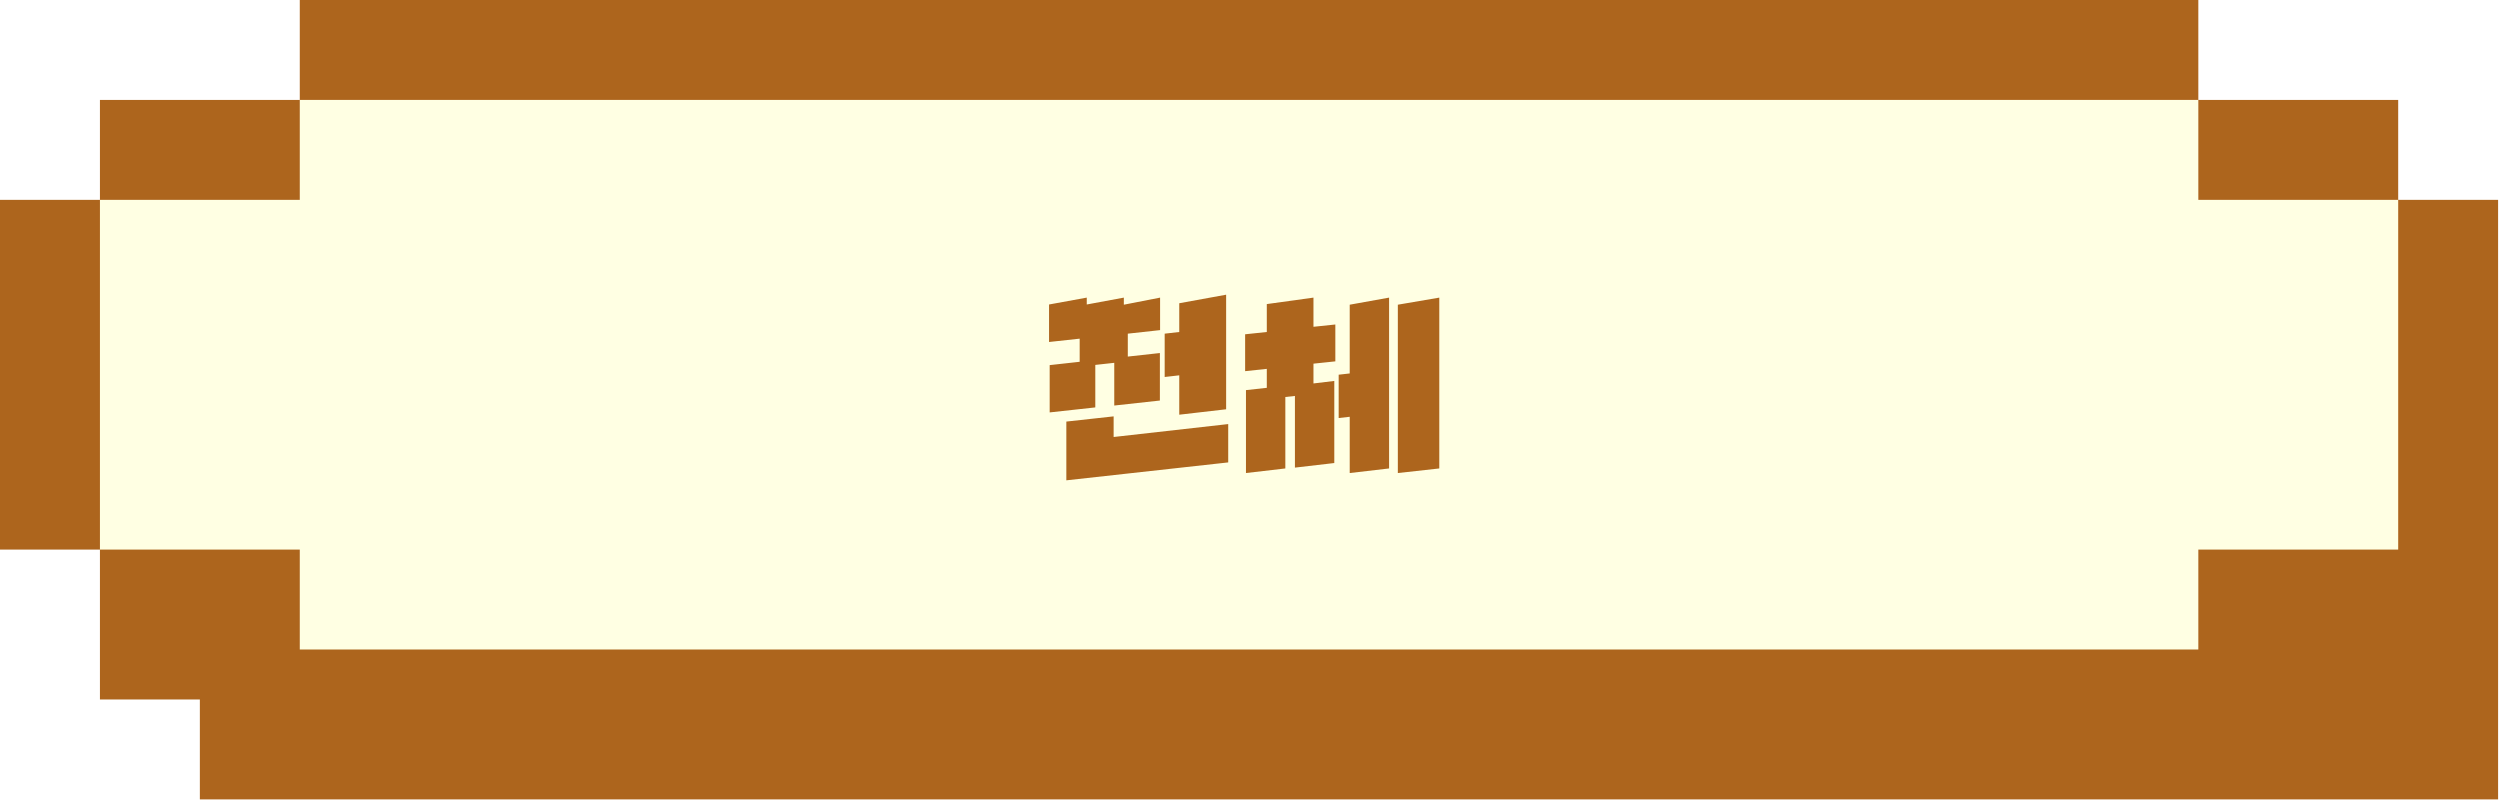
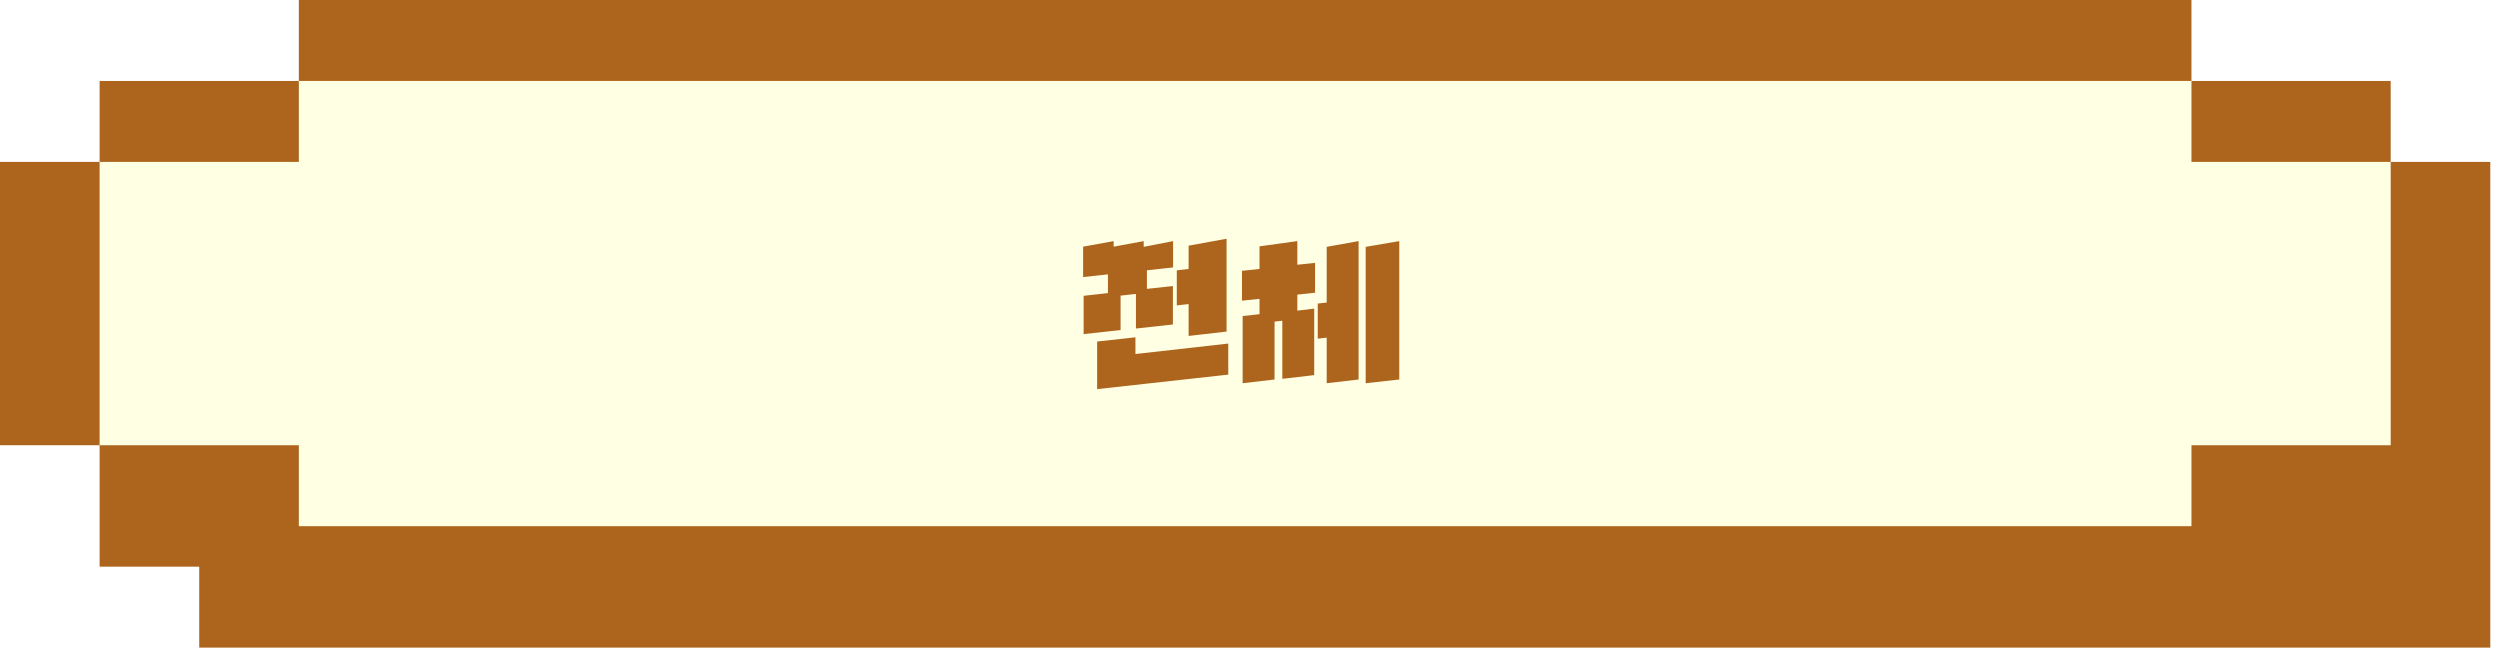
- <svg xmlns="http://www.w3.org/2000/svg" width="192" height="62" viewBox="0 0 192 62" fill="none">
-   <path d="M184.181 15.349H191.854V61.394H15.349V53.72H7.675V42.208H0V15.349H7.675V7.675H184.181V15.349ZM168.832 7.674H23.023V0H168.832V7.674Z" fill="#AD651D" style="fill:#AD651D;fill:color(display-p3 0.678 0.396 0.114);fill-opacity:1;" />
-   <path d="M23.023 42.208H7.675V15.349H23.023V7.674H168.832V15.349H184.181V42.208H168.832V49.882H23.023V42.208Z" fill="#FFFFE3" style="fill:#FFFFE3;fill:color(display-p3 1 1 0.89);fill-opacity:1;" />
-   <path d="M85.527 33.561L94.327 32.569V35.513L81.895 36.889V32.377L85.527 31.977V33.561ZM94.167 22.633V31.433L90.567 31.849V28.825L89.447 28.953V25.625L90.567 25.497V23.289L94.167 22.633ZM80.615 31.673V28.041L82.919 27.785V26.009L80.567 26.265V23.385L83.463 22.857V23.385L86.311 22.857V23.401L89.095 22.857V25.353L86.615 25.625V27.385L89.079 27.113V30.761L85.575 31.145V27.865L84.119 28.025V31.289L80.615 31.673ZM103.658 23.401L106.682 22.857V35.977L103.658 36.329V32.009L102.81 32.105V28.777L103.658 28.681V23.401ZM110.538 22.857V35.977L107.354 36.329V23.401L110.538 22.857ZM100.874 22.857V25.097L102.554 24.921V27.753L100.874 27.929V29.449L102.474 29.257V35.561L99.45 35.913V30.409L98.714 30.489V35.977L95.69 36.329V29.961L97.29 29.785V28.329L95.626 28.505V25.673L97.29 25.497V23.353L100.874 22.857Z" fill="#AD651D" style="fill:#AD651D;fill:color(display-p3 0.678 0.396 0.114);fill-opacity:1;" />
+ <svg xmlns="http://www.w3.org/2000/svg" width="237" height="62" viewBox="0 0 237 62" fill="none">
+   <g id="tab -íì">
+     <g id="size=md">
+       <g id="Frame 1707484368">
+         <g id="(home)tab-btn">
+           <g id="Group 74">
+             <path id="Union" d="M226.637 15.349H236.08V61.394H18.887V53.72H9.443V42.208H0V15.349H9.443V7.675H226.637V15.349ZM207.75 7.674H28.33V0H207.75V7.674Z" fill="#AD651D" style="fill:#AD651D;fill:color(display-p3 0.678 0.396 0.114);fill-opacity:1;" />
+             <path id="Union_2" d="M28.33 42.208H9.443V15.349H28.33V7.674H207.75V15.349H226.637V42.208H207.75V49.882H28.33V42.208Z" fill="#FFFFE3" style="fill:#FFFFE3;fill:color(display-p3 1 1 0.89);fill-opacity:1;" />
+           </g>
+           <path id="í­ë²í¼" d="M107.64 33.561L116.44 32.569V35.513L104.008 36.889V32.377L107.64 31.977V33.561ZM116.28 22.633V31.433L112.68 31.849V28.825L111.56 28.953V25.625L112.68 25.497V23.289L116.28 22.633ZM102.728 31.673V28.041L105.032 27.785V26.009L102.68 26.265V23.385L105.576 22.857V23.385L108.424 22.857V23.401L111.208 22.857V25.353L108.728 25.625V27.385L111.192 27.113V30.761L107.688 31.145V27.865L106.232 28.025V31.289L102.728 31.673ZM125.771 23.401L128.795 22.857V35.977L125.771 36.329V32.009L124.923 32.105V28.777L125.771 28.681V23.401ZM132.651 22.857V35.977L129.467 36.329V23.401L132.651 22.857ZM122.987 22.857V25.097L124.667 24.921V27.753L122.987 27.929V29.449L124.587 29.257V35.561L121.563 35.913V30.409L120.827 30.489V35.977L117.803 36.329V29.961L119.403 29.785V28.329L117.739 28.505V25.673L119.403 25.497V23.353L122.987 22.857Z" fill="#AD651D" style="fill:#AD651D;fill:color(display-p3 0.678 0.396 0.114);fill-opacity:1;" />
+         </g>
+       </g>
+     </g>
+   </g>
</svg>
